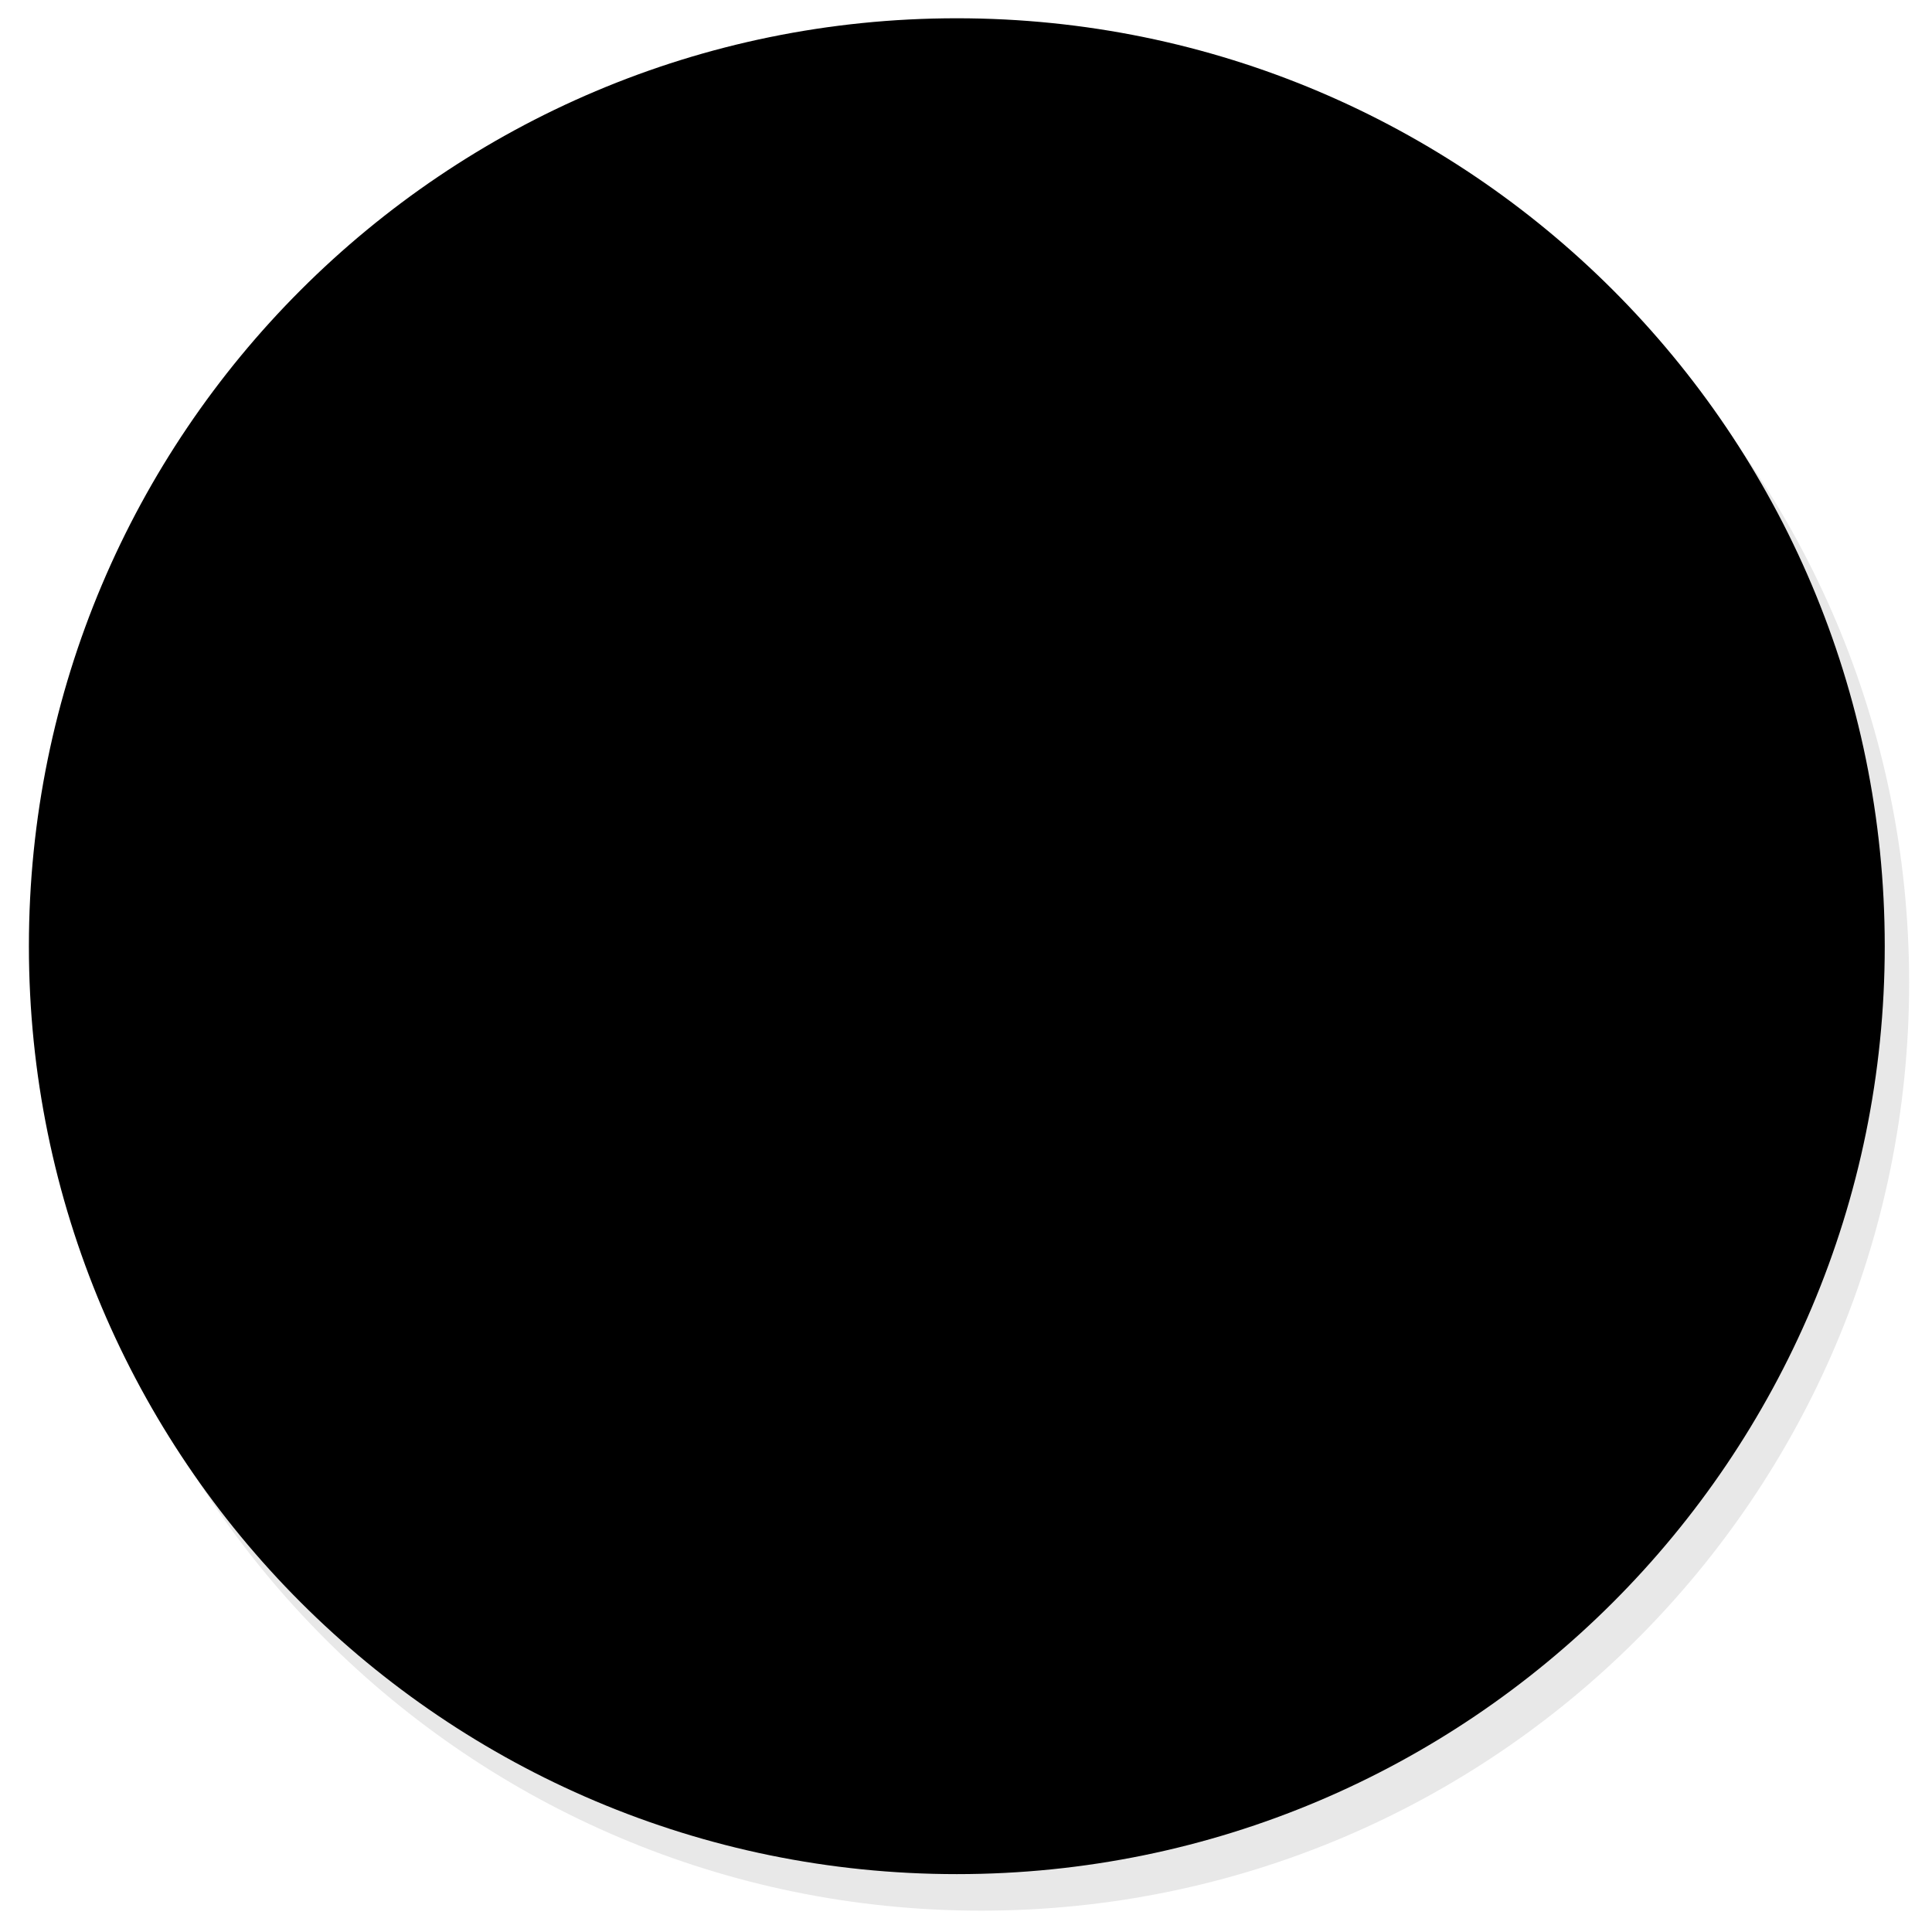
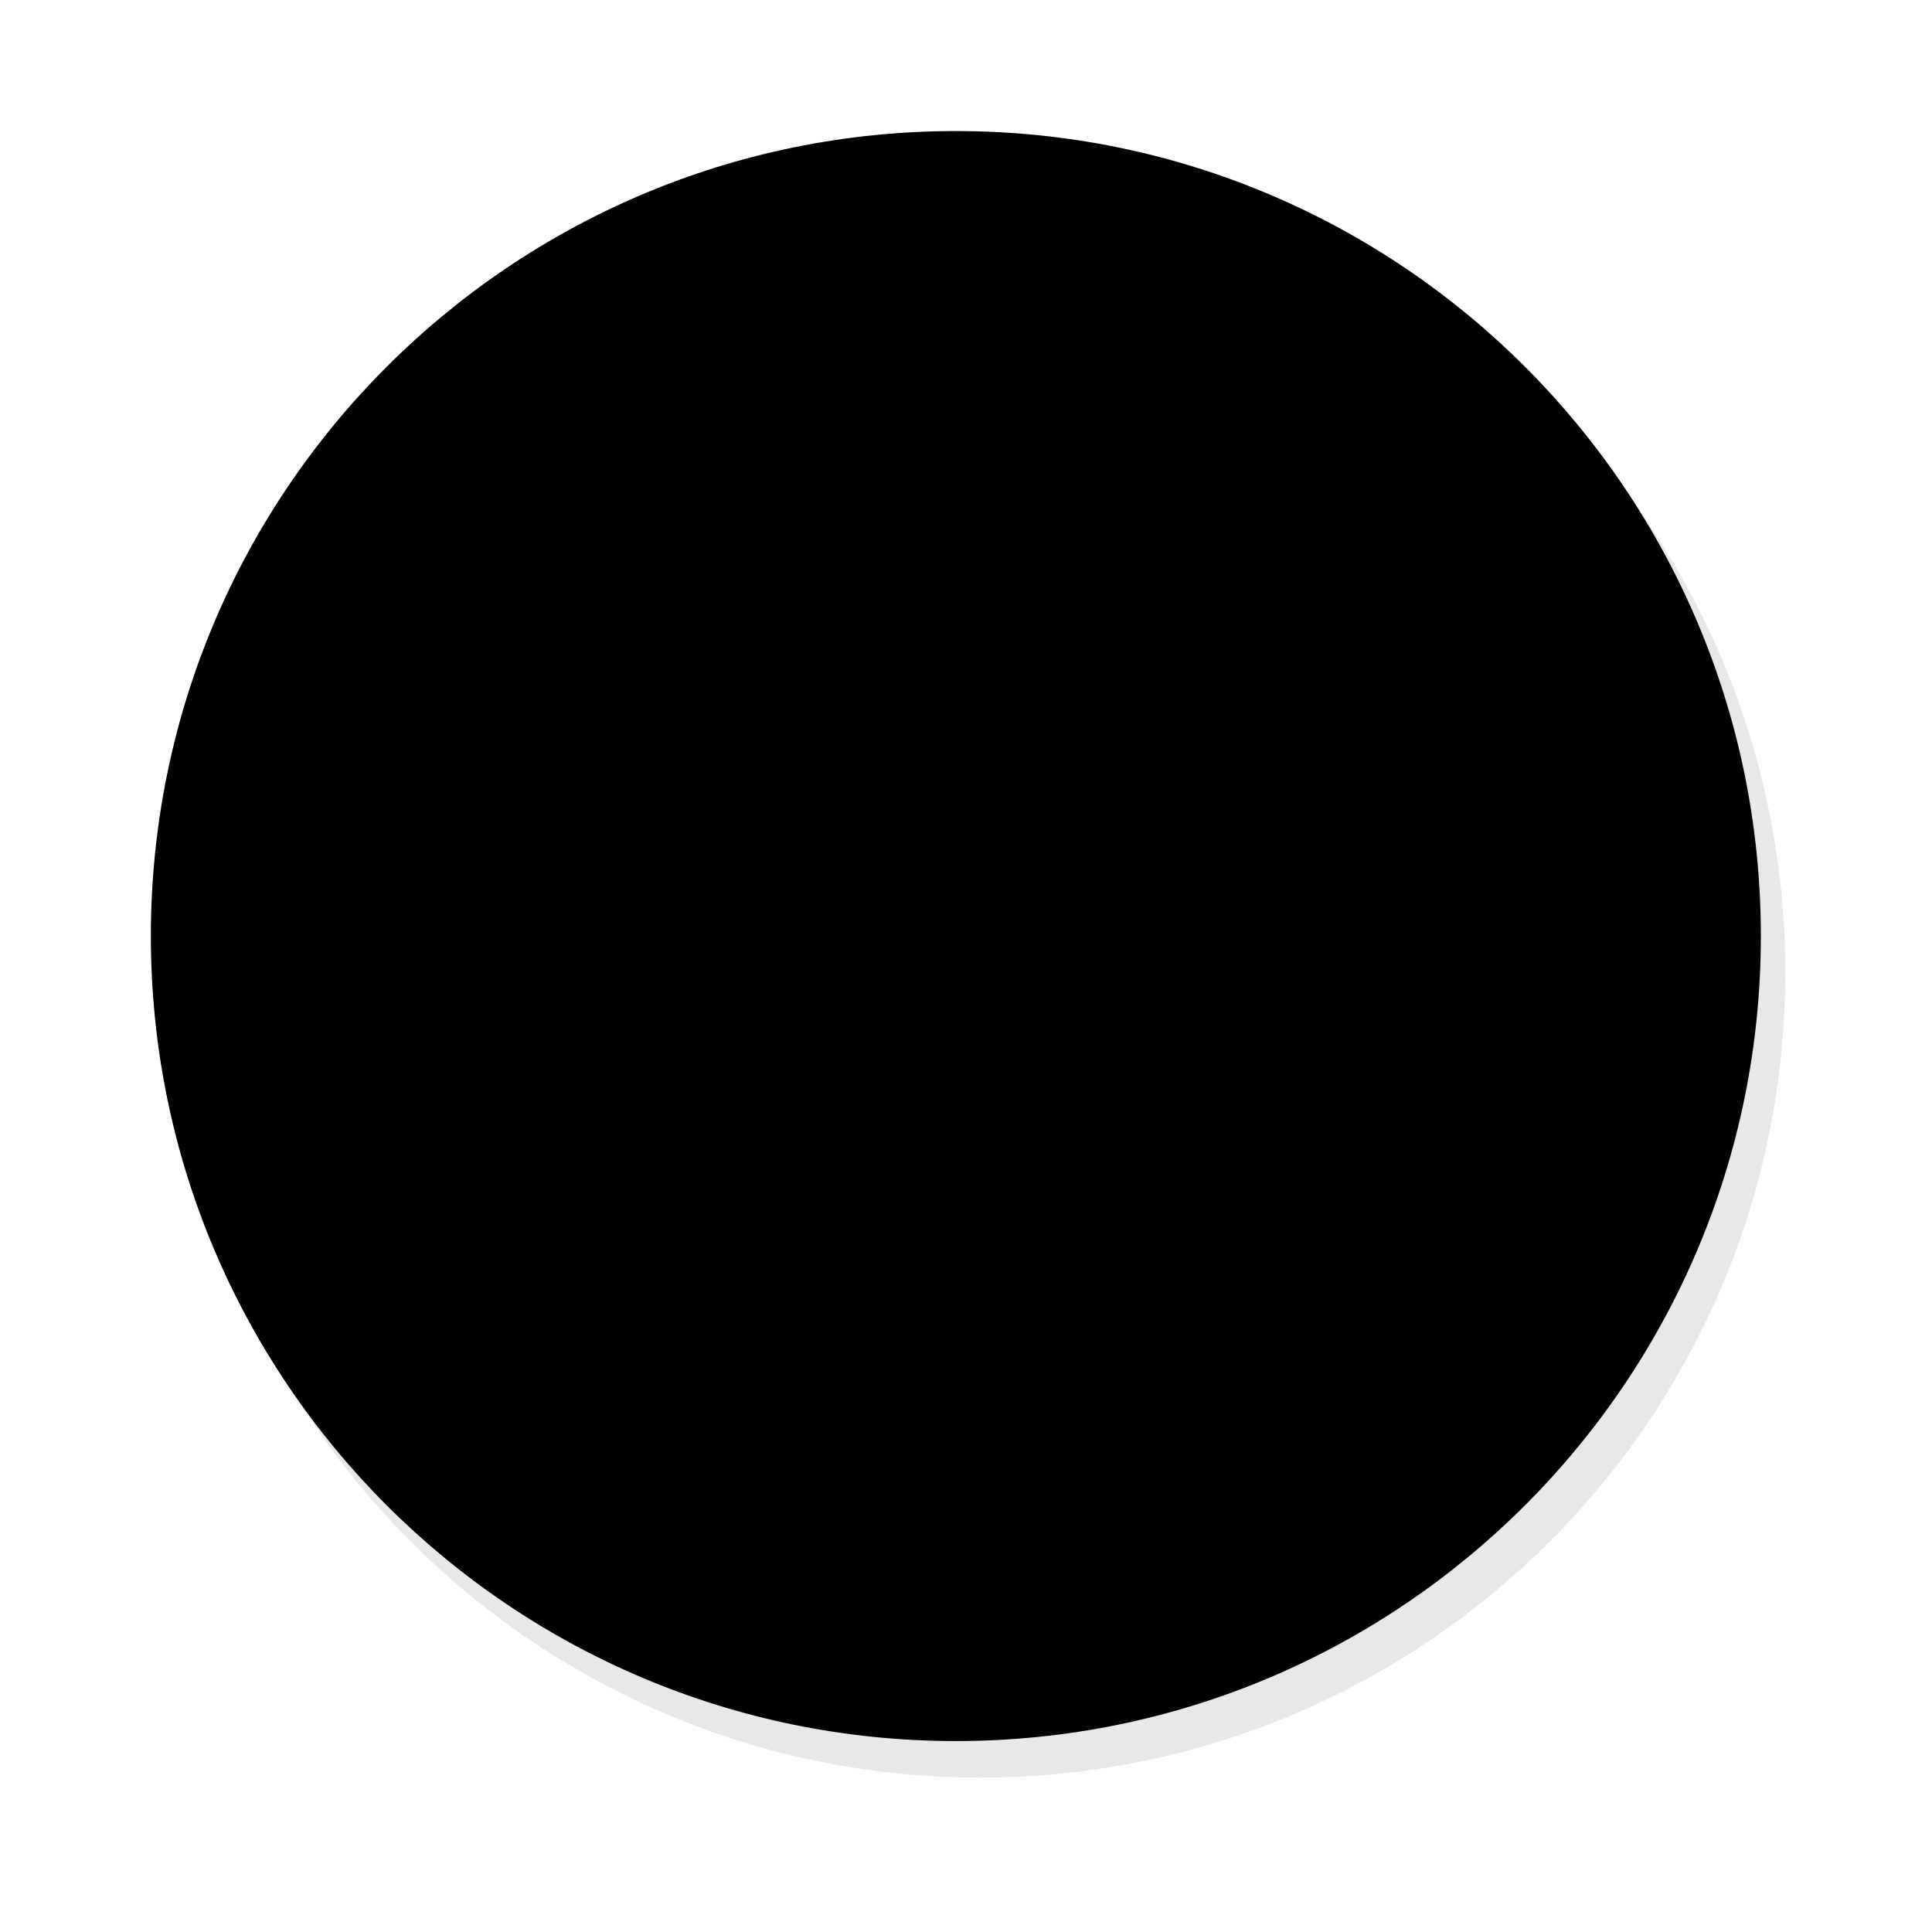
<svg xmlns="http://www.w3.org/2000/svg" style="isolation:isolate" viewBox="0 0 24 24" width="24pt" height="24pt">
  <defs>
-     <clipPath id="_clipPath_06ag5BdpobKauuoHoKkXBigwxWmv9kl0">
+     <clipPath id="_clipPath_enc2DFIczJ7cZBNwXV8UkDg8YvFbeky9">
      <rect width="24" height="24" />
    </clipPath>
  </defs>
-   <g clip-path="url(#_clipPath_06ag5BdpobKauuoHoKkXBigwxWmv9kl0)">
-     <circle vector-effect="non-scaling-stroke" cx="12.189" cy="12.208" r="11.527" fill="rgb(232,232,232)" />
-     <circle vector-effect="non-scaling-stroke" cx="11.886" cy="11.754" r="11.527" fill="rgb(0,0,0)" />
+   <g clip-path="url(#_clipPath_enc2DFIczJ7cZBNwXV8UkDg8YvFbeky9)">
+     <circle vector-effect="non-scaling-stroke" cx="12.177" cy="12.082" r="10" fill="rgb(232,232,232)" />
+     <circle vector-effect="non-scaling-stroke" cx="11.874" cy="11.628" r="10" fill="rgb(0,0,0)" />
  </g>
</svg>
